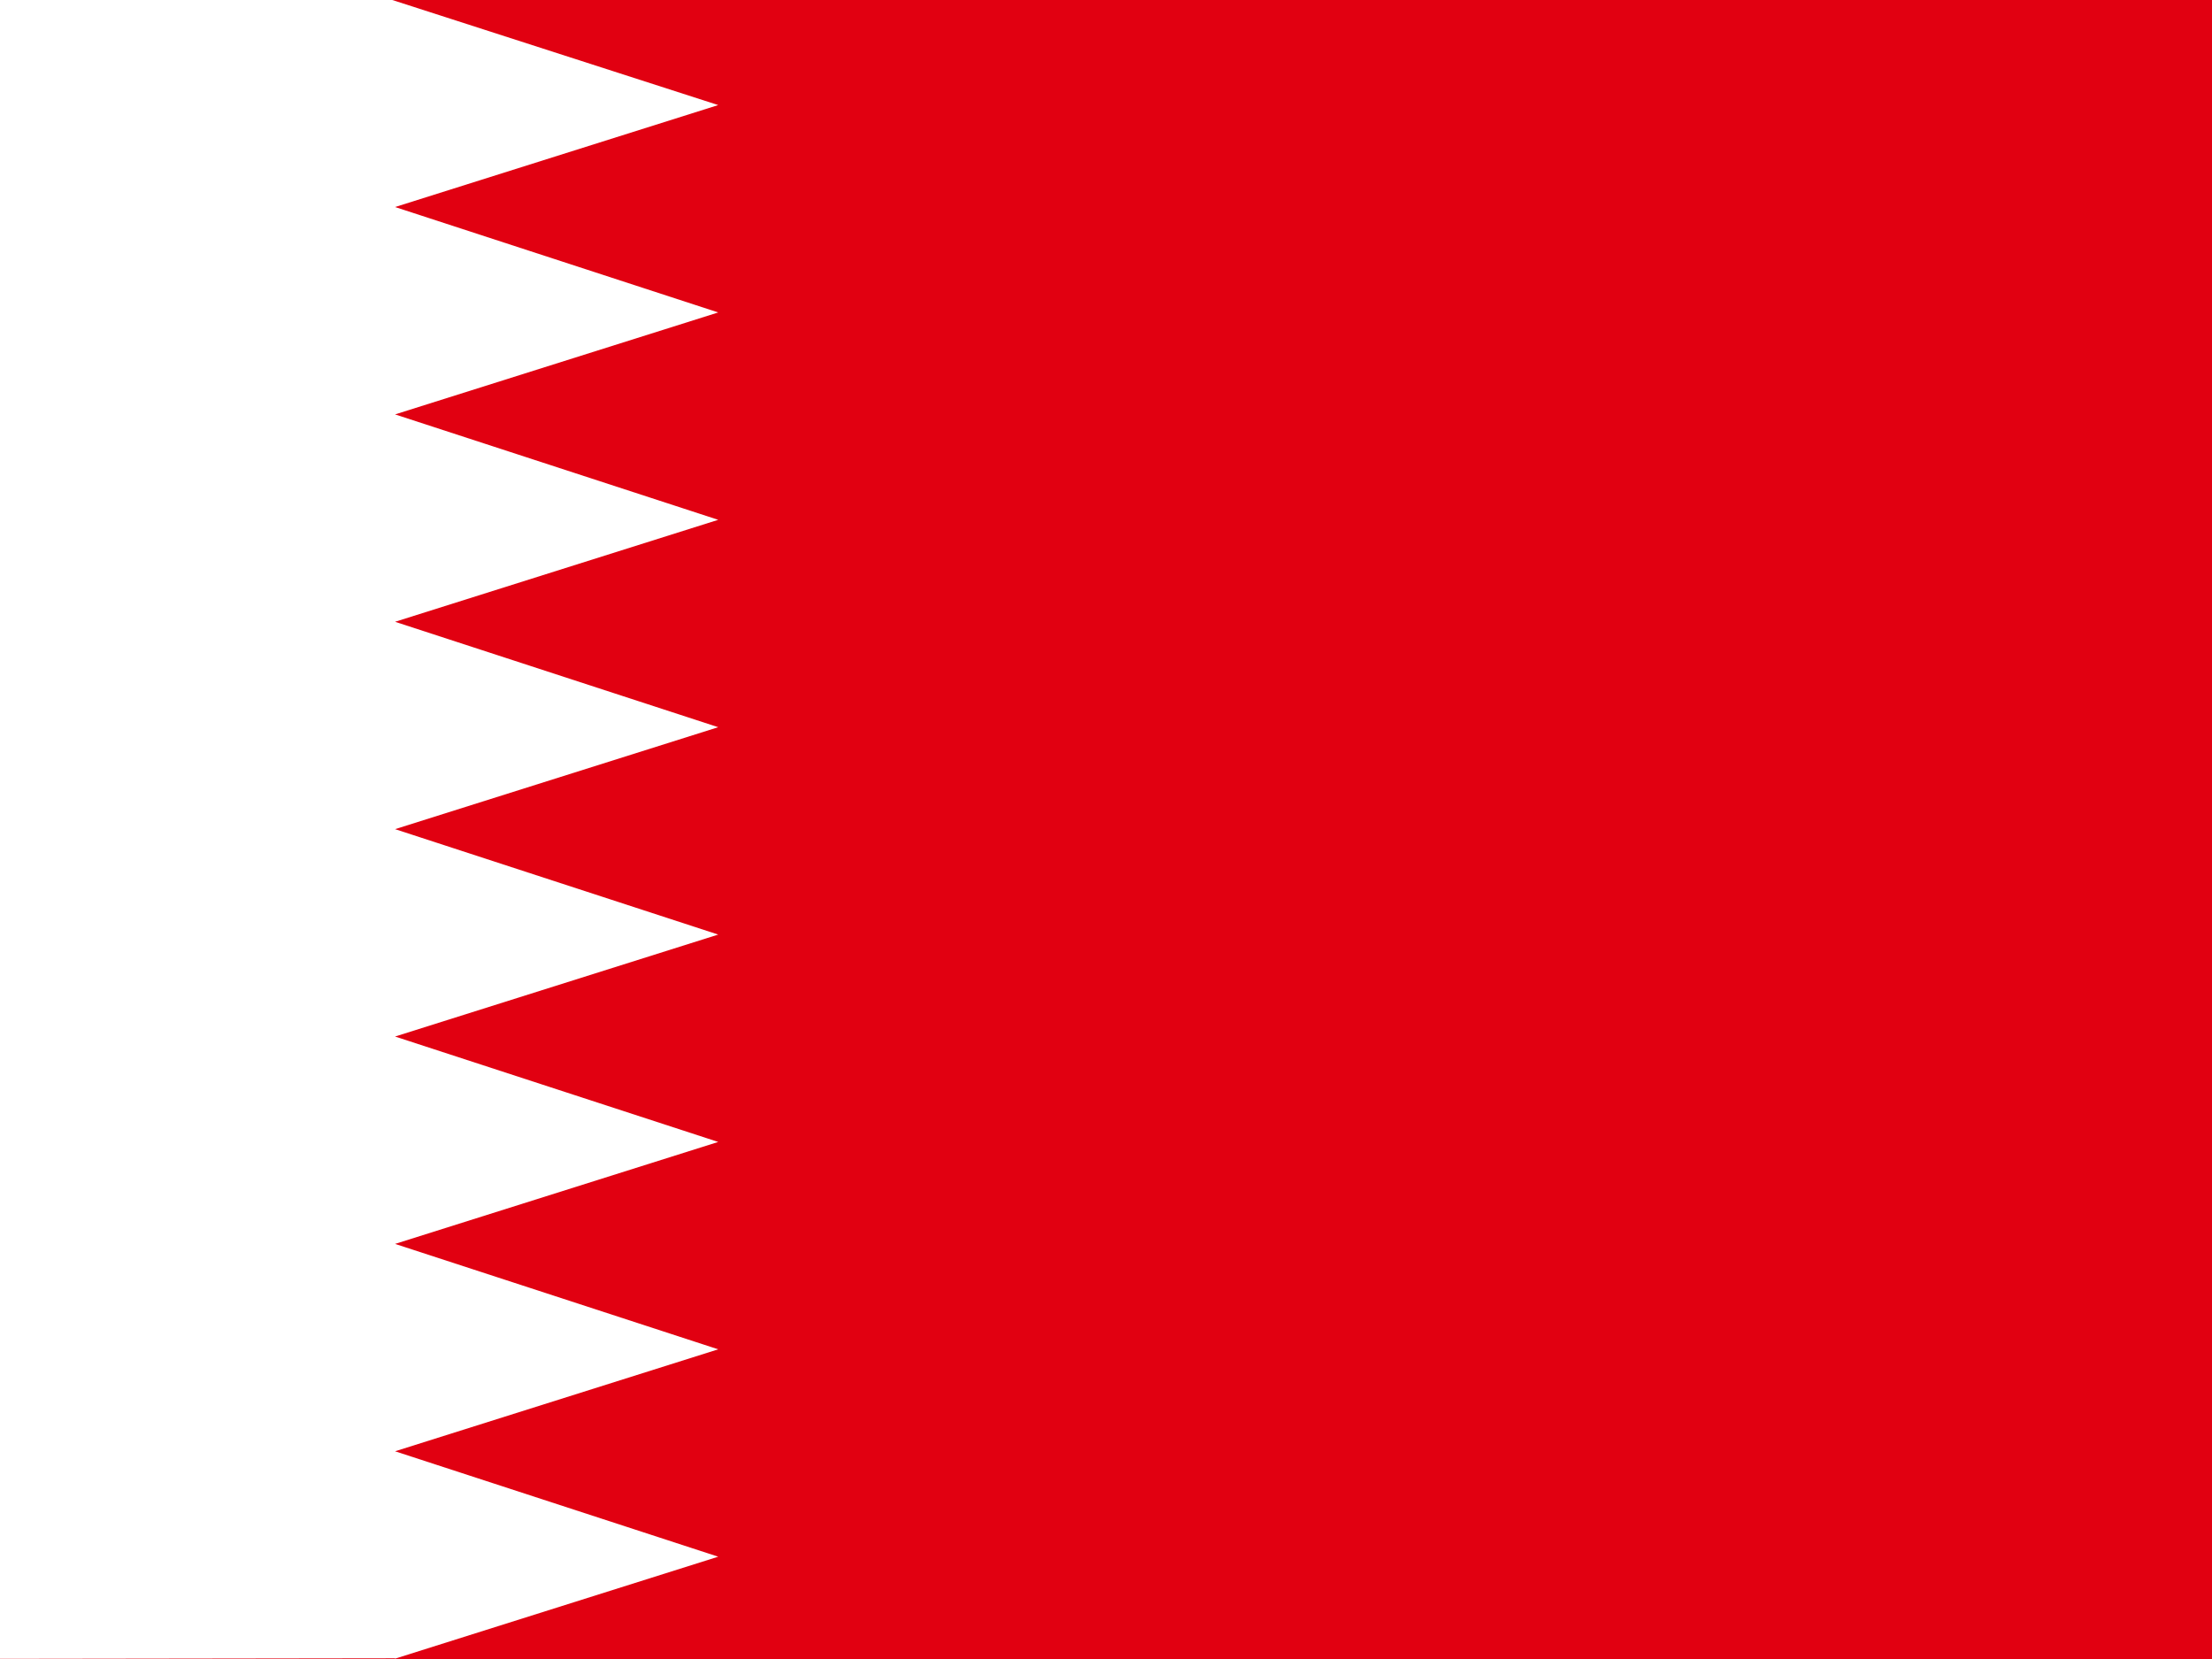
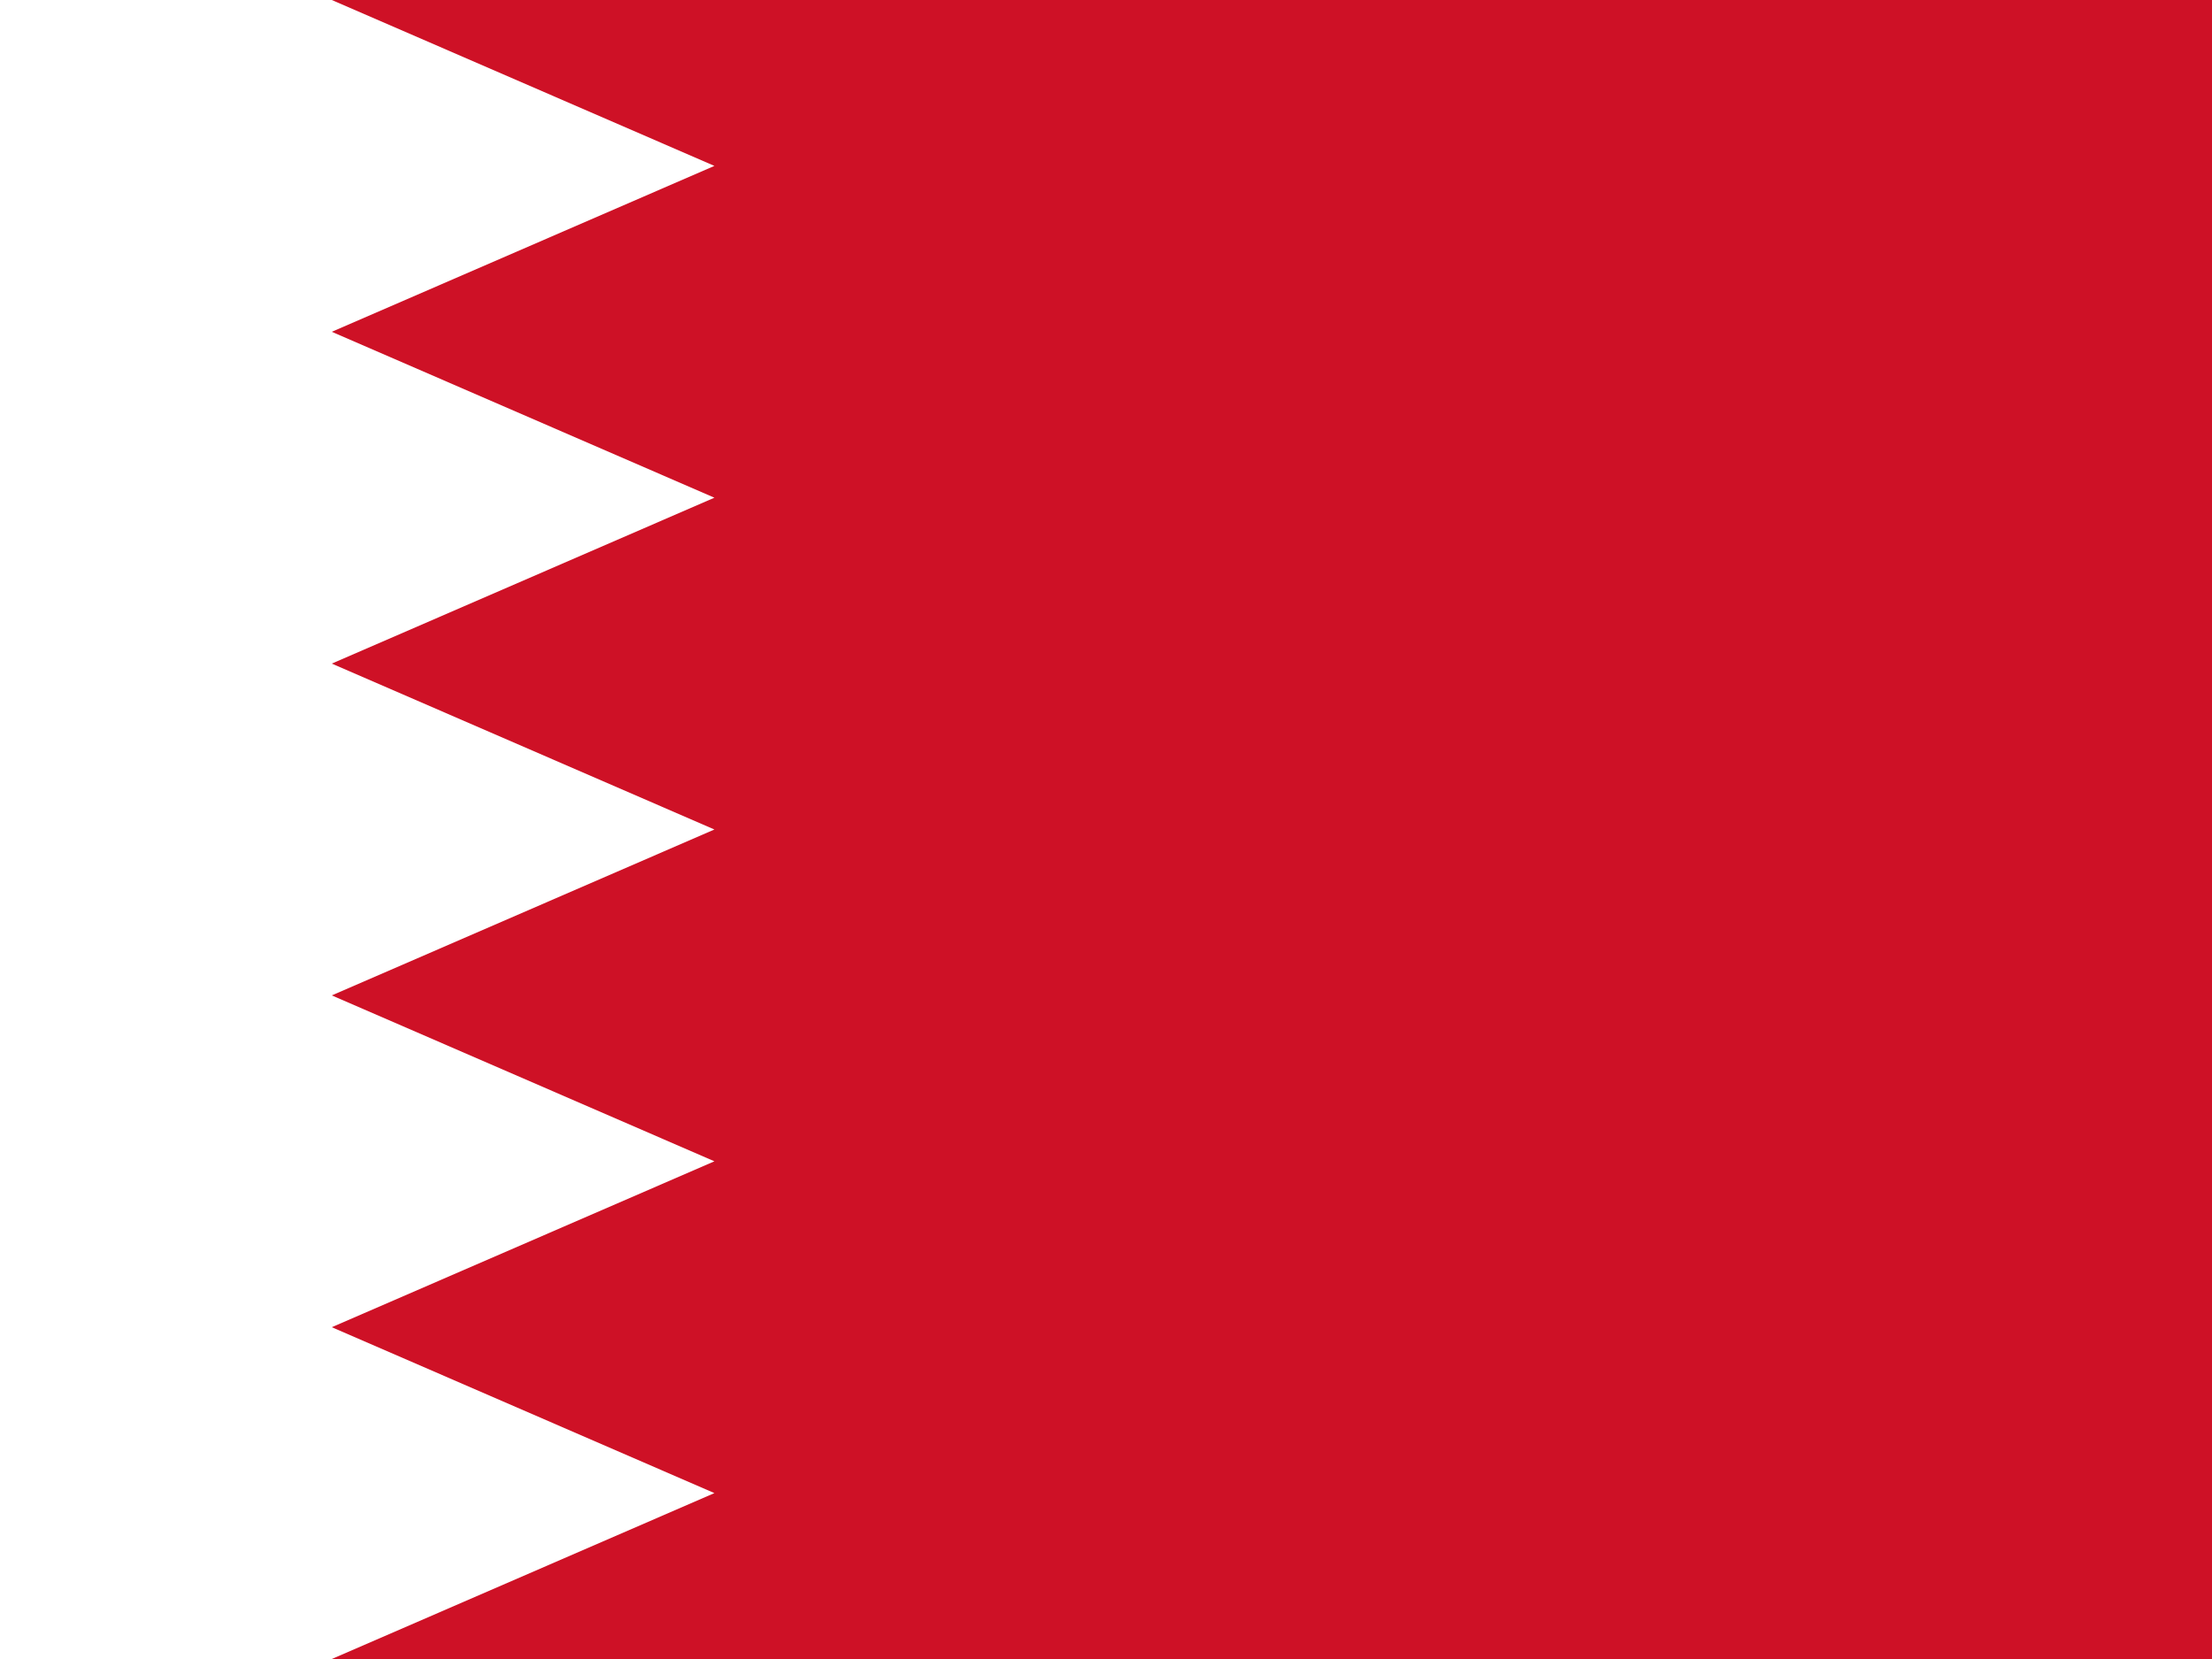
<svg xmlns="http://www.w3.org/2000/svg" id="flag-icon-css-bh" viewBox="0 0 640 480">
-   <defs>
+   <defs id="defs448">
    <clipPath id="a">
-       <path fill-opacity=".7" d="M0 0h640v480H0z" />
+       <path id="path445" fill-opacity=".7" d="M0 0h640v480H0z" />
    </clipPath>
  </defs>
-   <g fill-rule="evenodd" stroke-width="1pt" clip-path="url(#a)">
-     <path fill="#e10011" d="M-32.5 0h720v480h-720z" />
-     <path fill="#fff" d="M114.3 479.8l-146.8.2V0h146l94.3 30.4-93.5 29.5 93.5 30.5-93.5 29.5 93.5 30.5-93.5 29.5 93.5 30.5-93.5 29.5 93.5 30.5-93.5 29.5 93.5 30.5-93.5 29.5 93.5 30.5-93.5 29.5 93.5 30.5-93.5 29.5" />
-   </g>
+   <path id="path1077" fill="#fff" stroke-width="4.8" d="M0 0h640v480H0" opacity="1" stop-opacity="1" />
+   <path id="path1079" fill="#ce1126" stroke-width="5.1" d="M640 0H96l110.7 48L96 96l110.7 48L96 192l110.7 48L96 288l110.7 48L96 384l110.7 48L96 480h544" opacity="1" stop-opacity="1" />
</svg>
